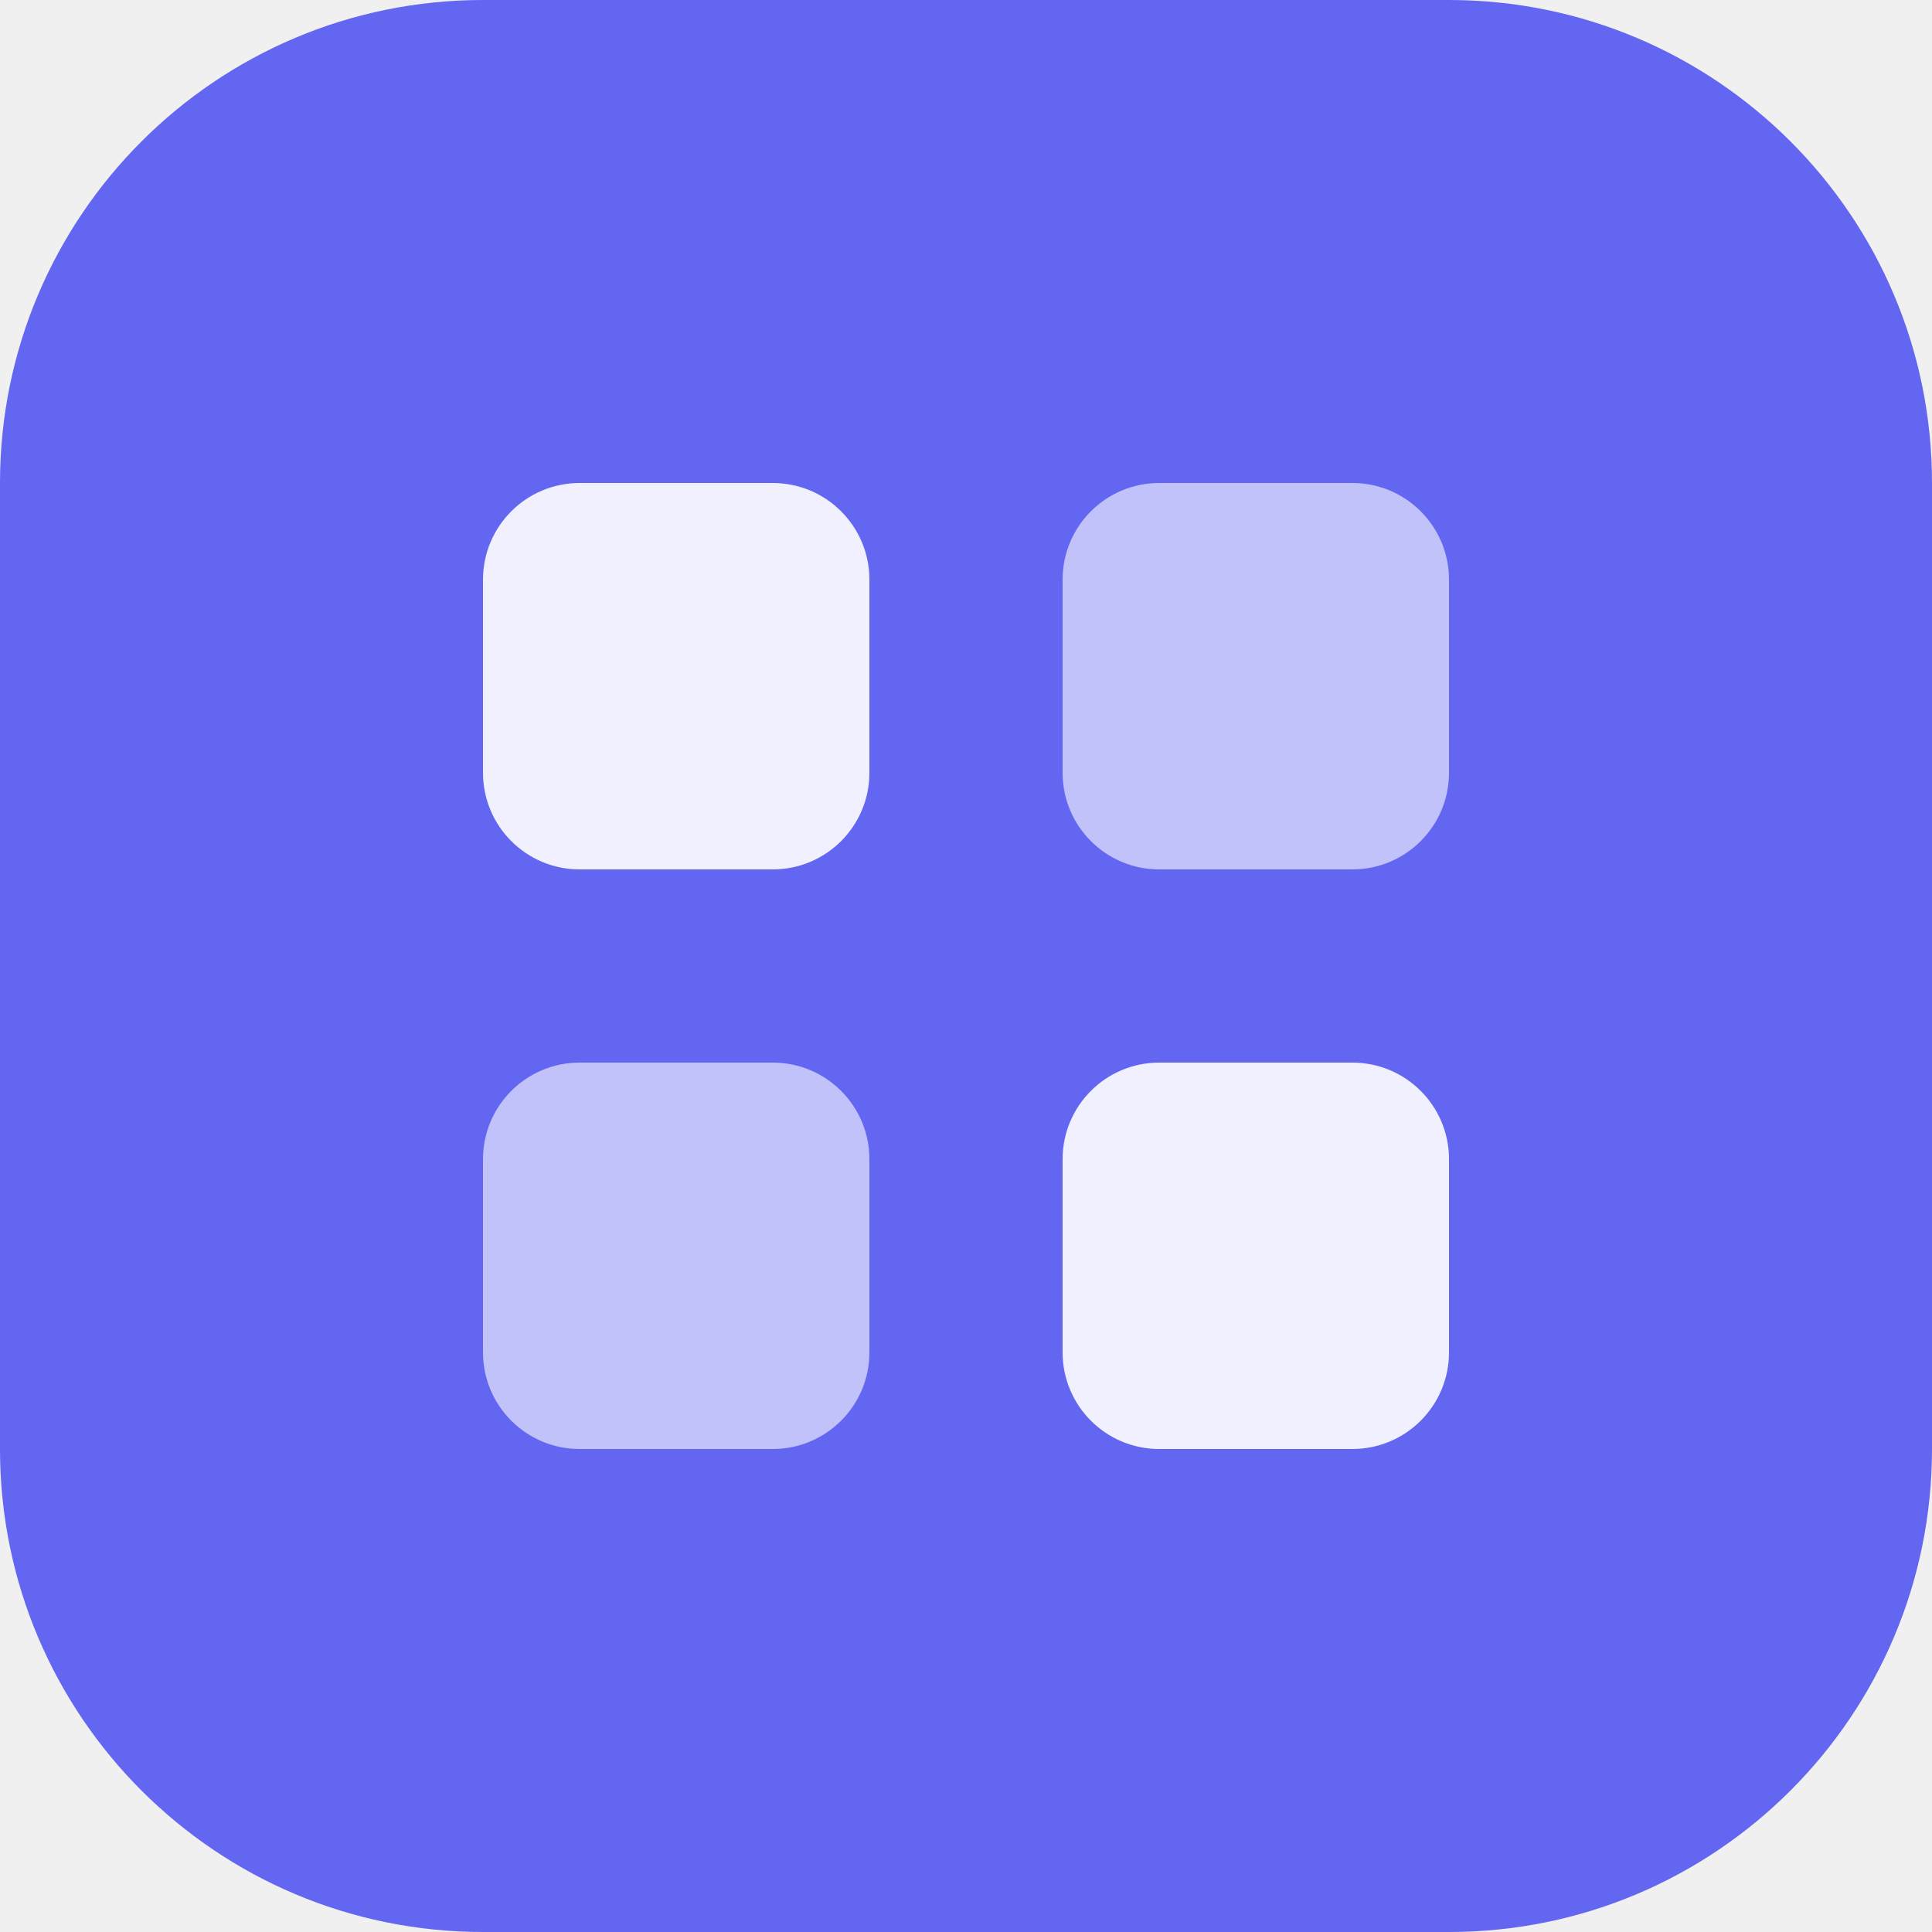
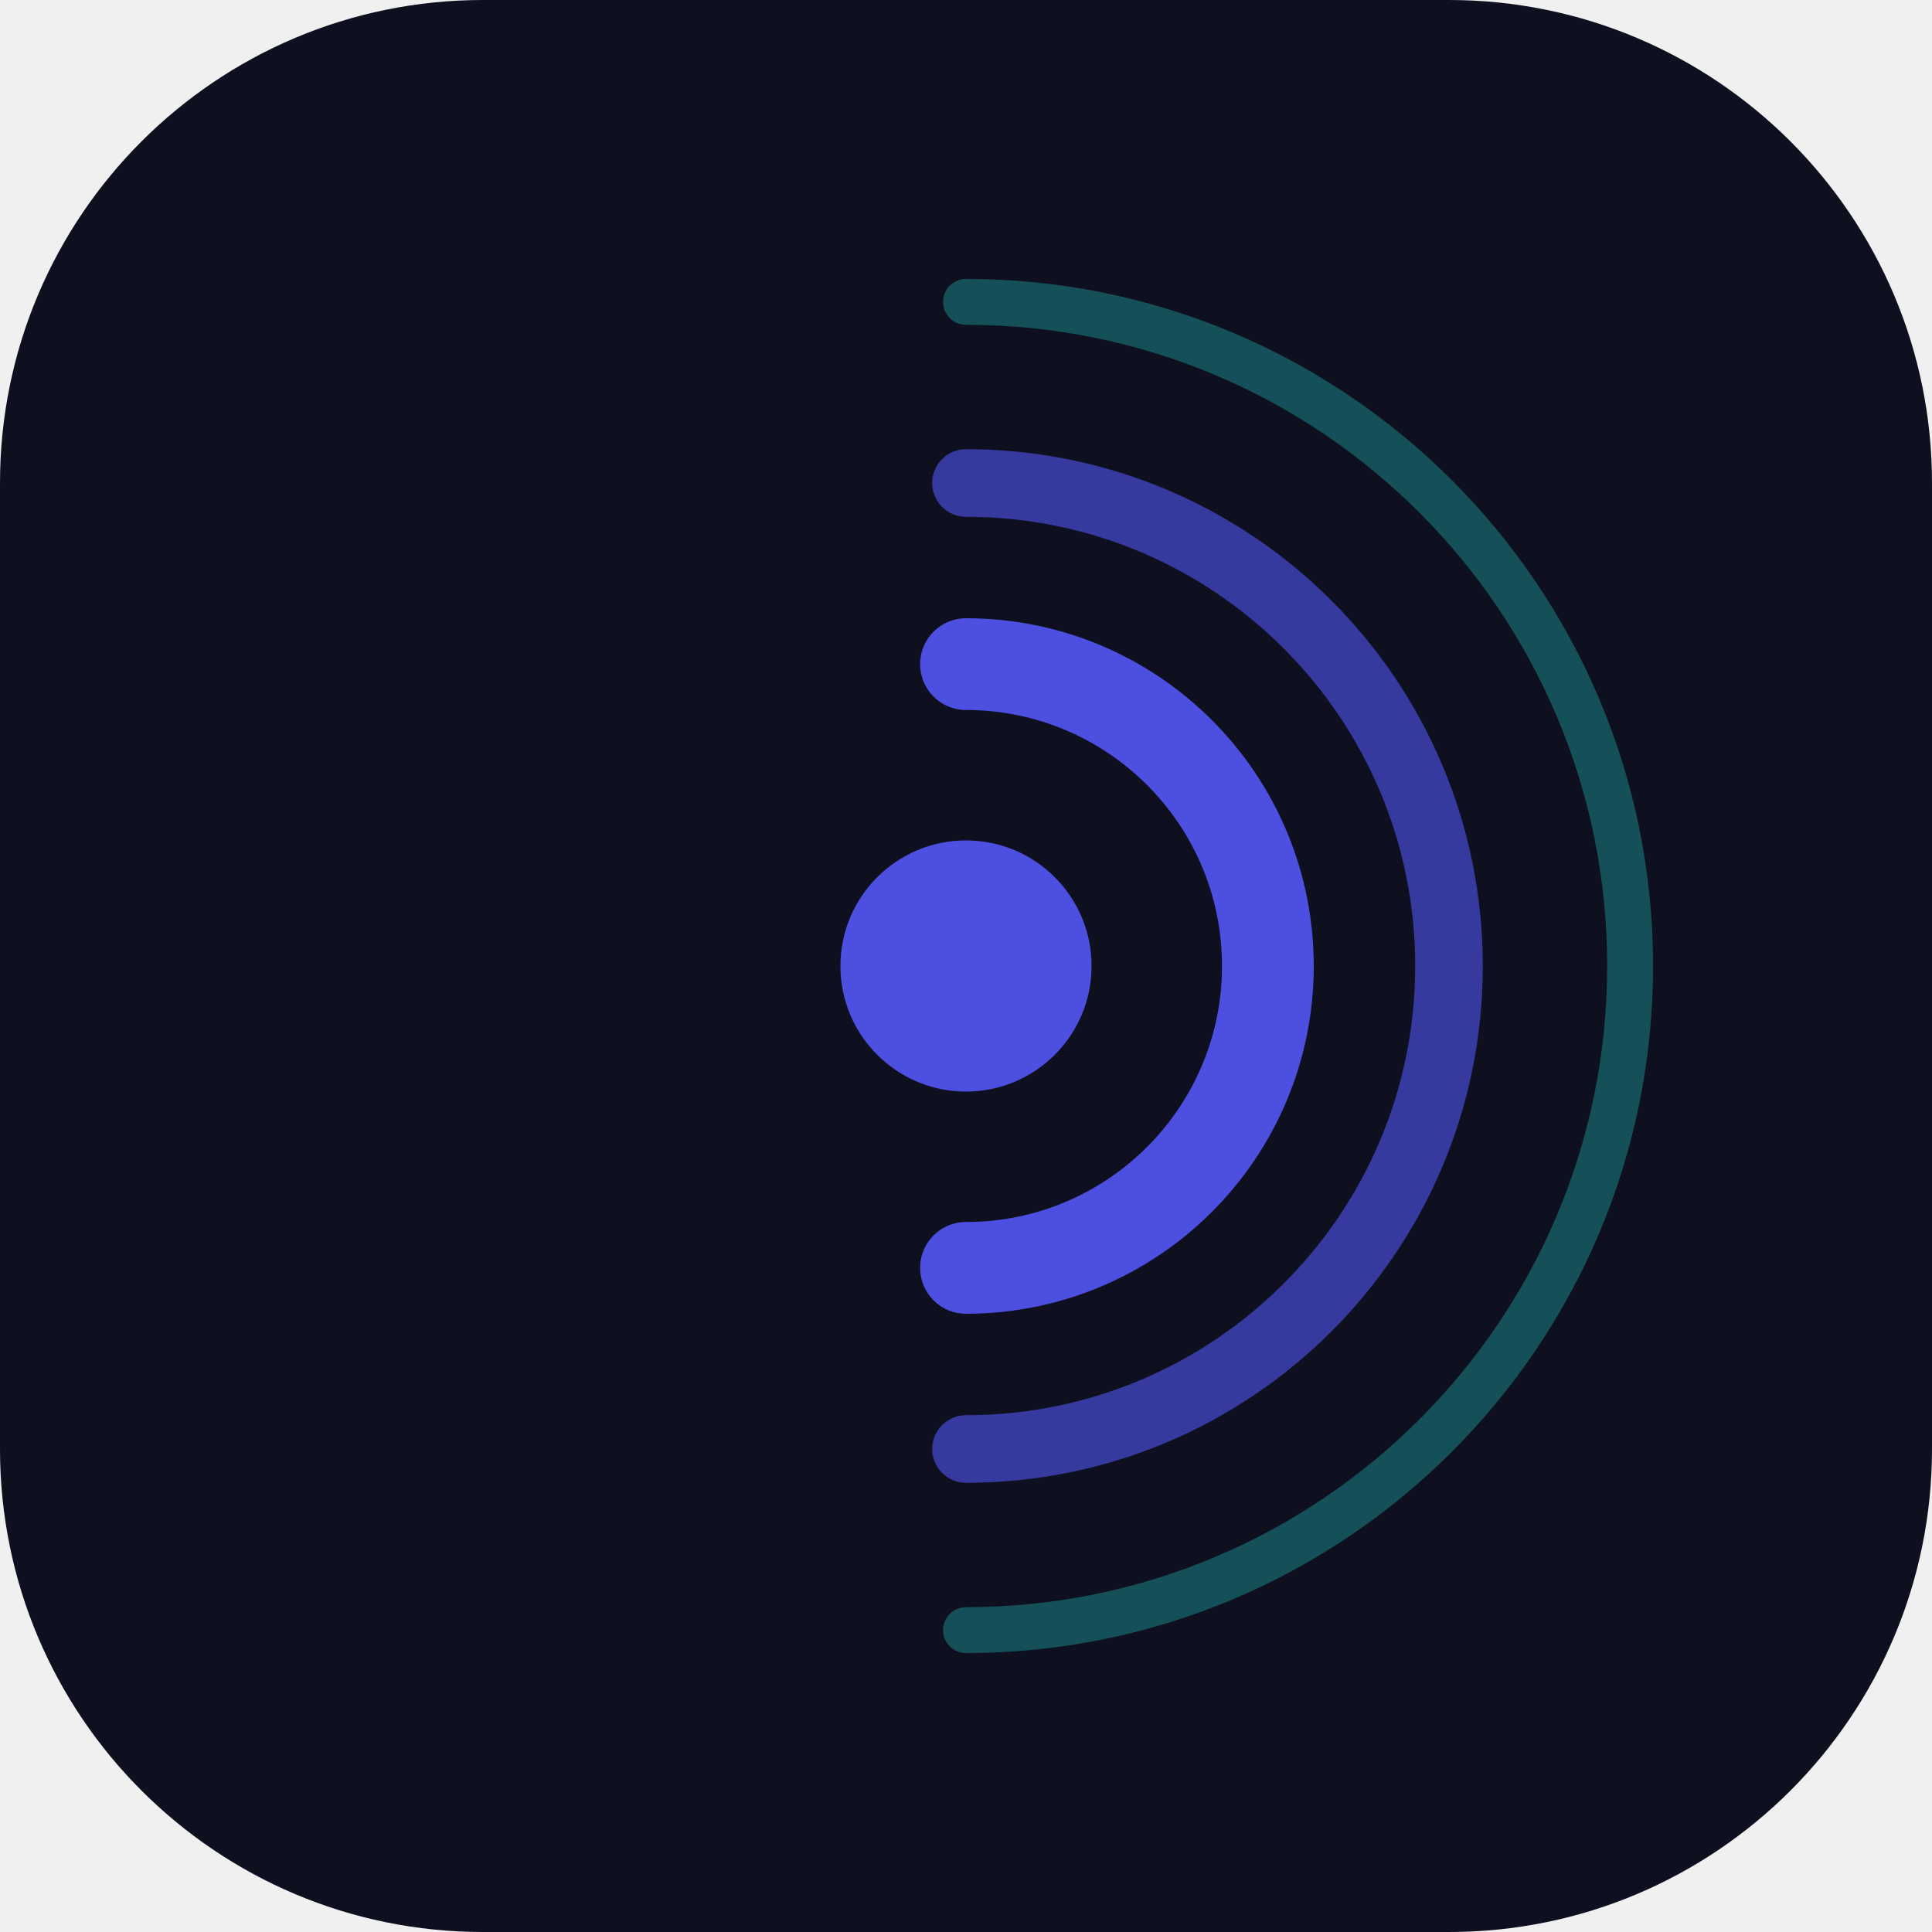
- <svg xmlns="http://www.w3.org/2000/svg" width="40" height="40" viewBox="0 0 40 40" role="img" aria-label="Logo">
-   <rect width="40" height="40" rx="10" fill="#6366F1" />
-   <rect x="10" y="10" width="8" height="8" rx="2" fill="white" opacity="0.9" />
-   <rect x="22" y="10" width="8" height="8" rx="2" fill="white" opacity="0.6" />
-   <rect x="10" y="22" width="8" height="8" rx="2" fill="white" opacity="0.6" />
-   <rect x="22" y="22" width="8" height="8" rx="2" fill="white" opacity="0.9" />
+ <svg xmlns="http://www.w3.org/2000/svg" width="40" height="40" viewBox="0 0 40 40" role="img" aria-label="Echora">
+   <rect width="40" height="40" rx="10" fill="#0E1020" />
+   <circle cx="20" cy="20" r="2.6" fill="#4C4FE0" />
+   <path d="M20 13.75 a6.25 6.25 0 0 1 6.25 6.25 a6.25 6.25 0 0 1 -6.25 6.25" fill="none" stroke="#4C4FE0" stroke-width="1.9" stroke-linecap="round" />
+   <path d="M20 10 a10 10 0 0 1 10 10 a10 10 0 0 1 -10 10" fill="none" stroke="#4C4FE0" stroke-width="1.4" stroke-linecap="round" opacity="0.65" />
+   <path d="M20 6.25 a13.75 13.75 0 0 1 13.75 13.75 a13.75 13.75 0 0 1 -13.75 13.75" fill="none" stroke="#22C8C0" stroke-width="0.95" stroke-linecap="round" opacity="0.35" />
</svg>
